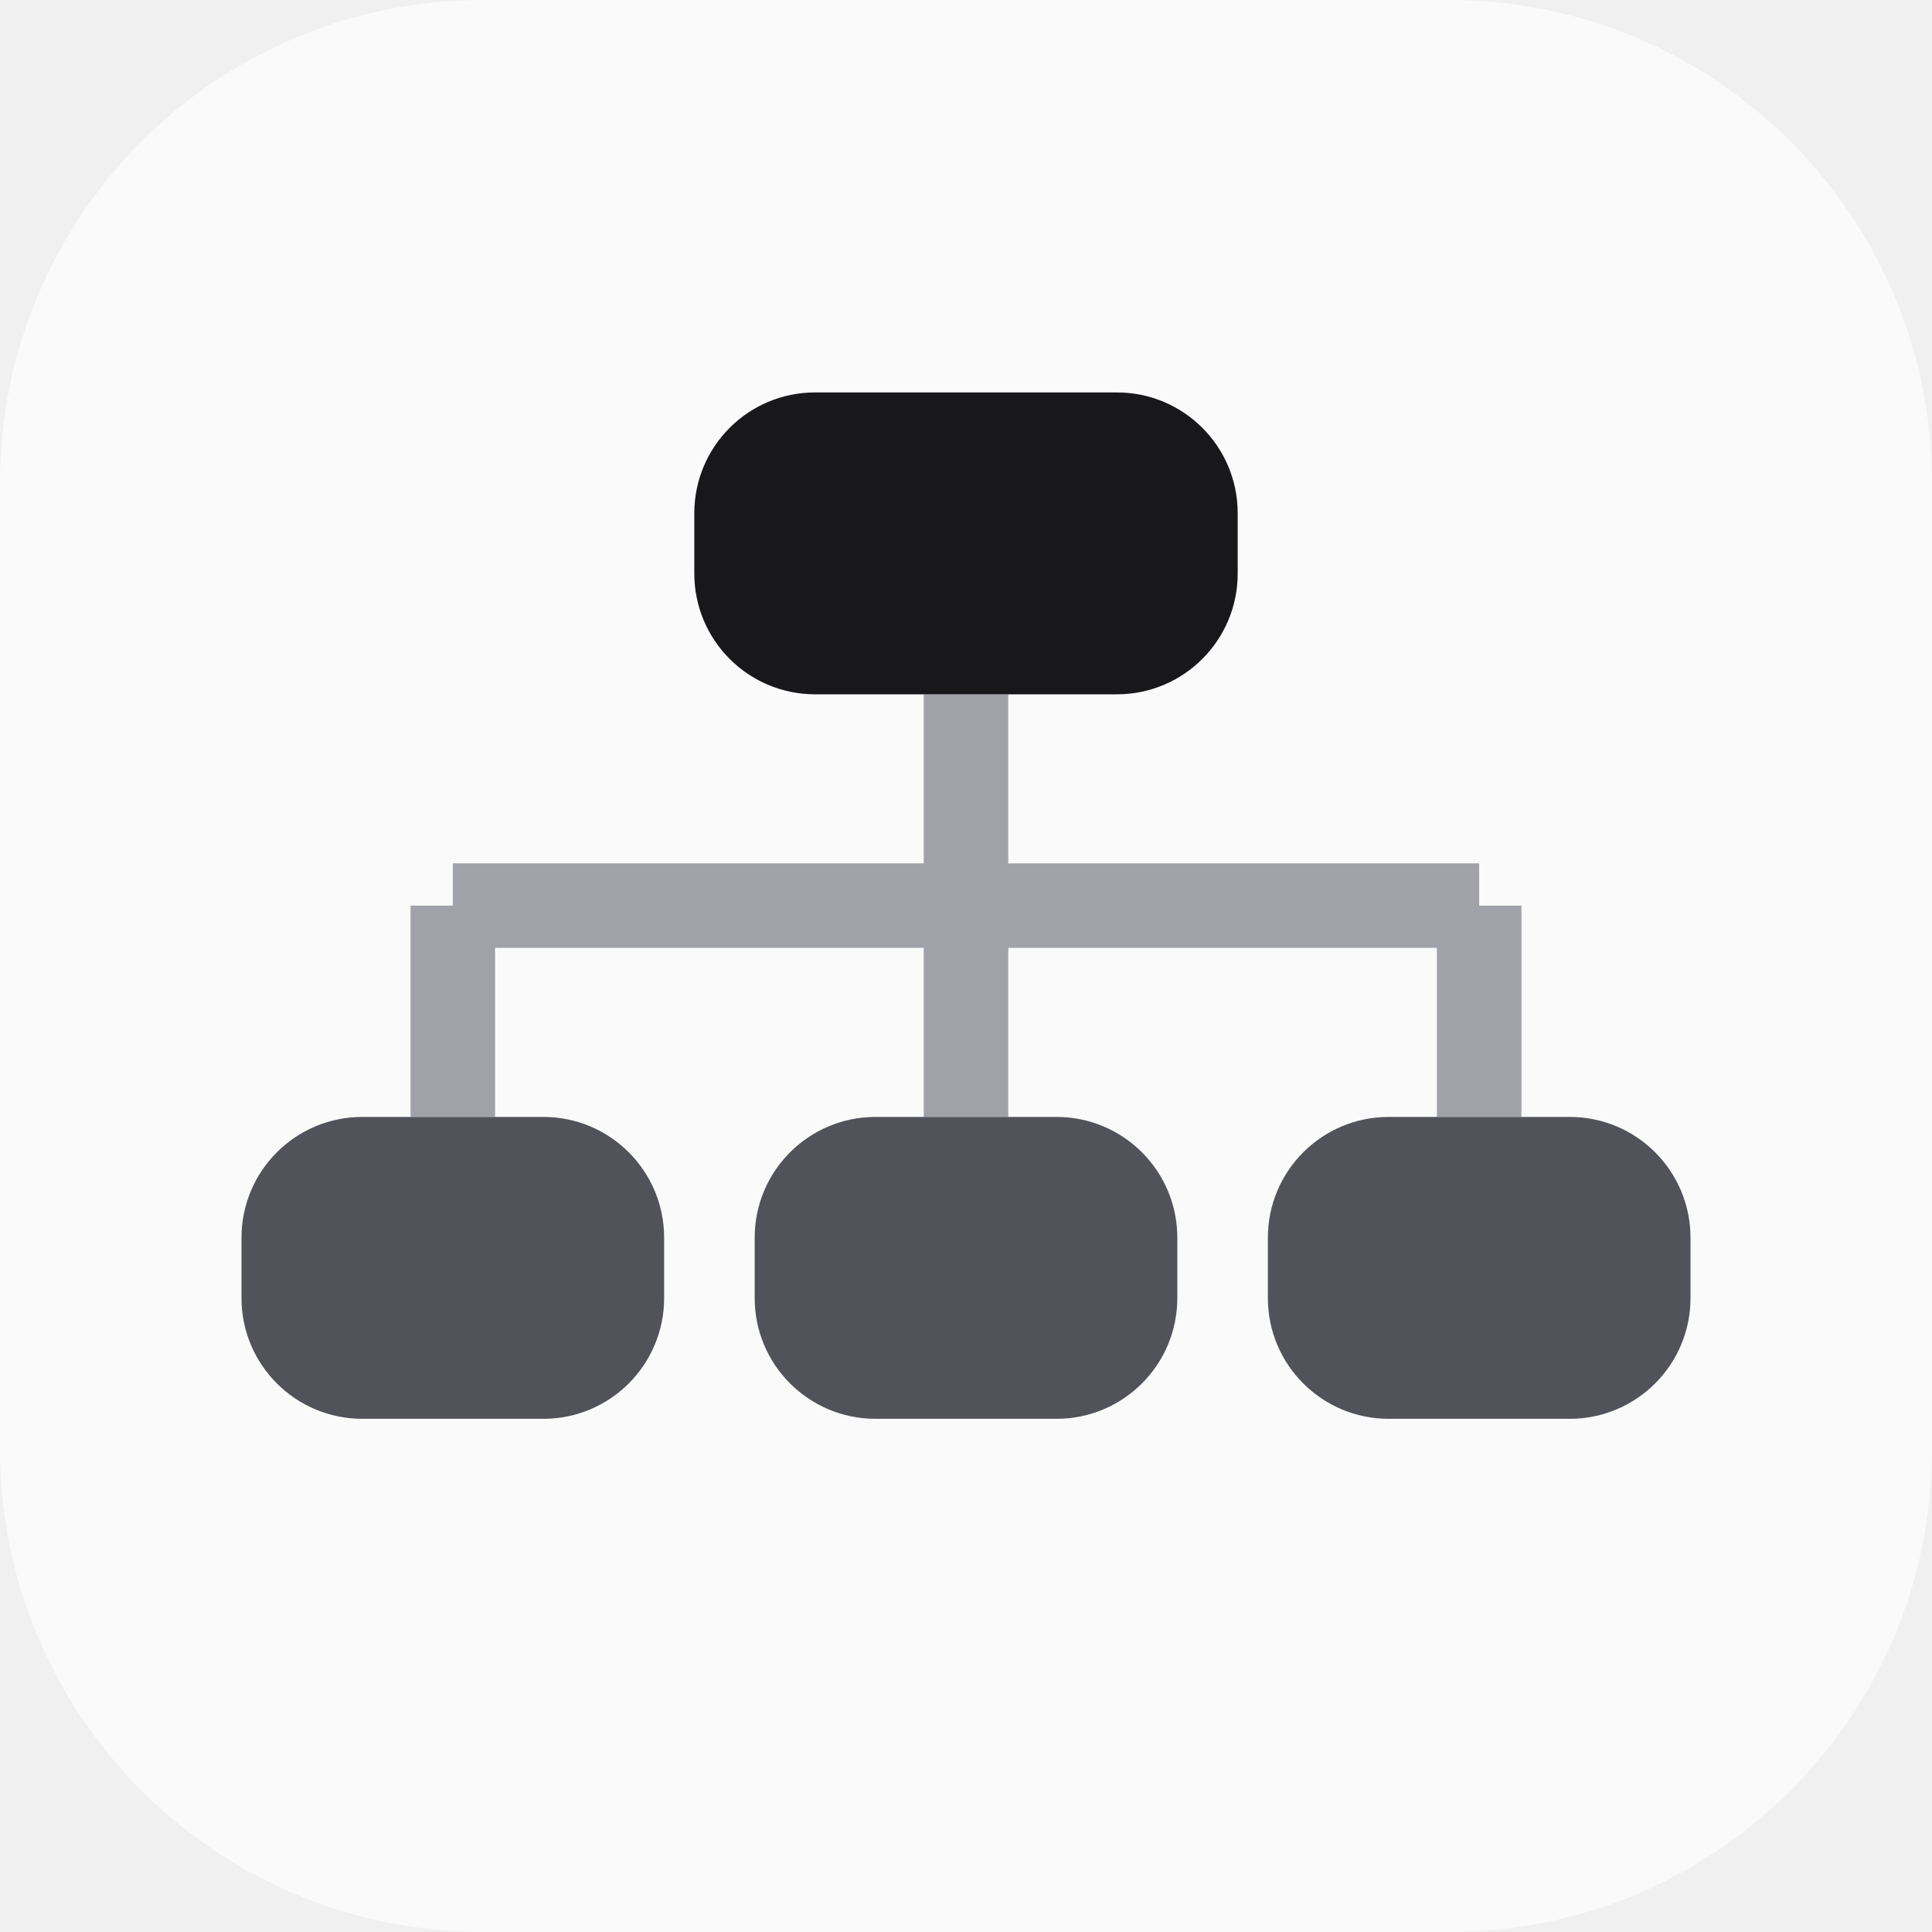
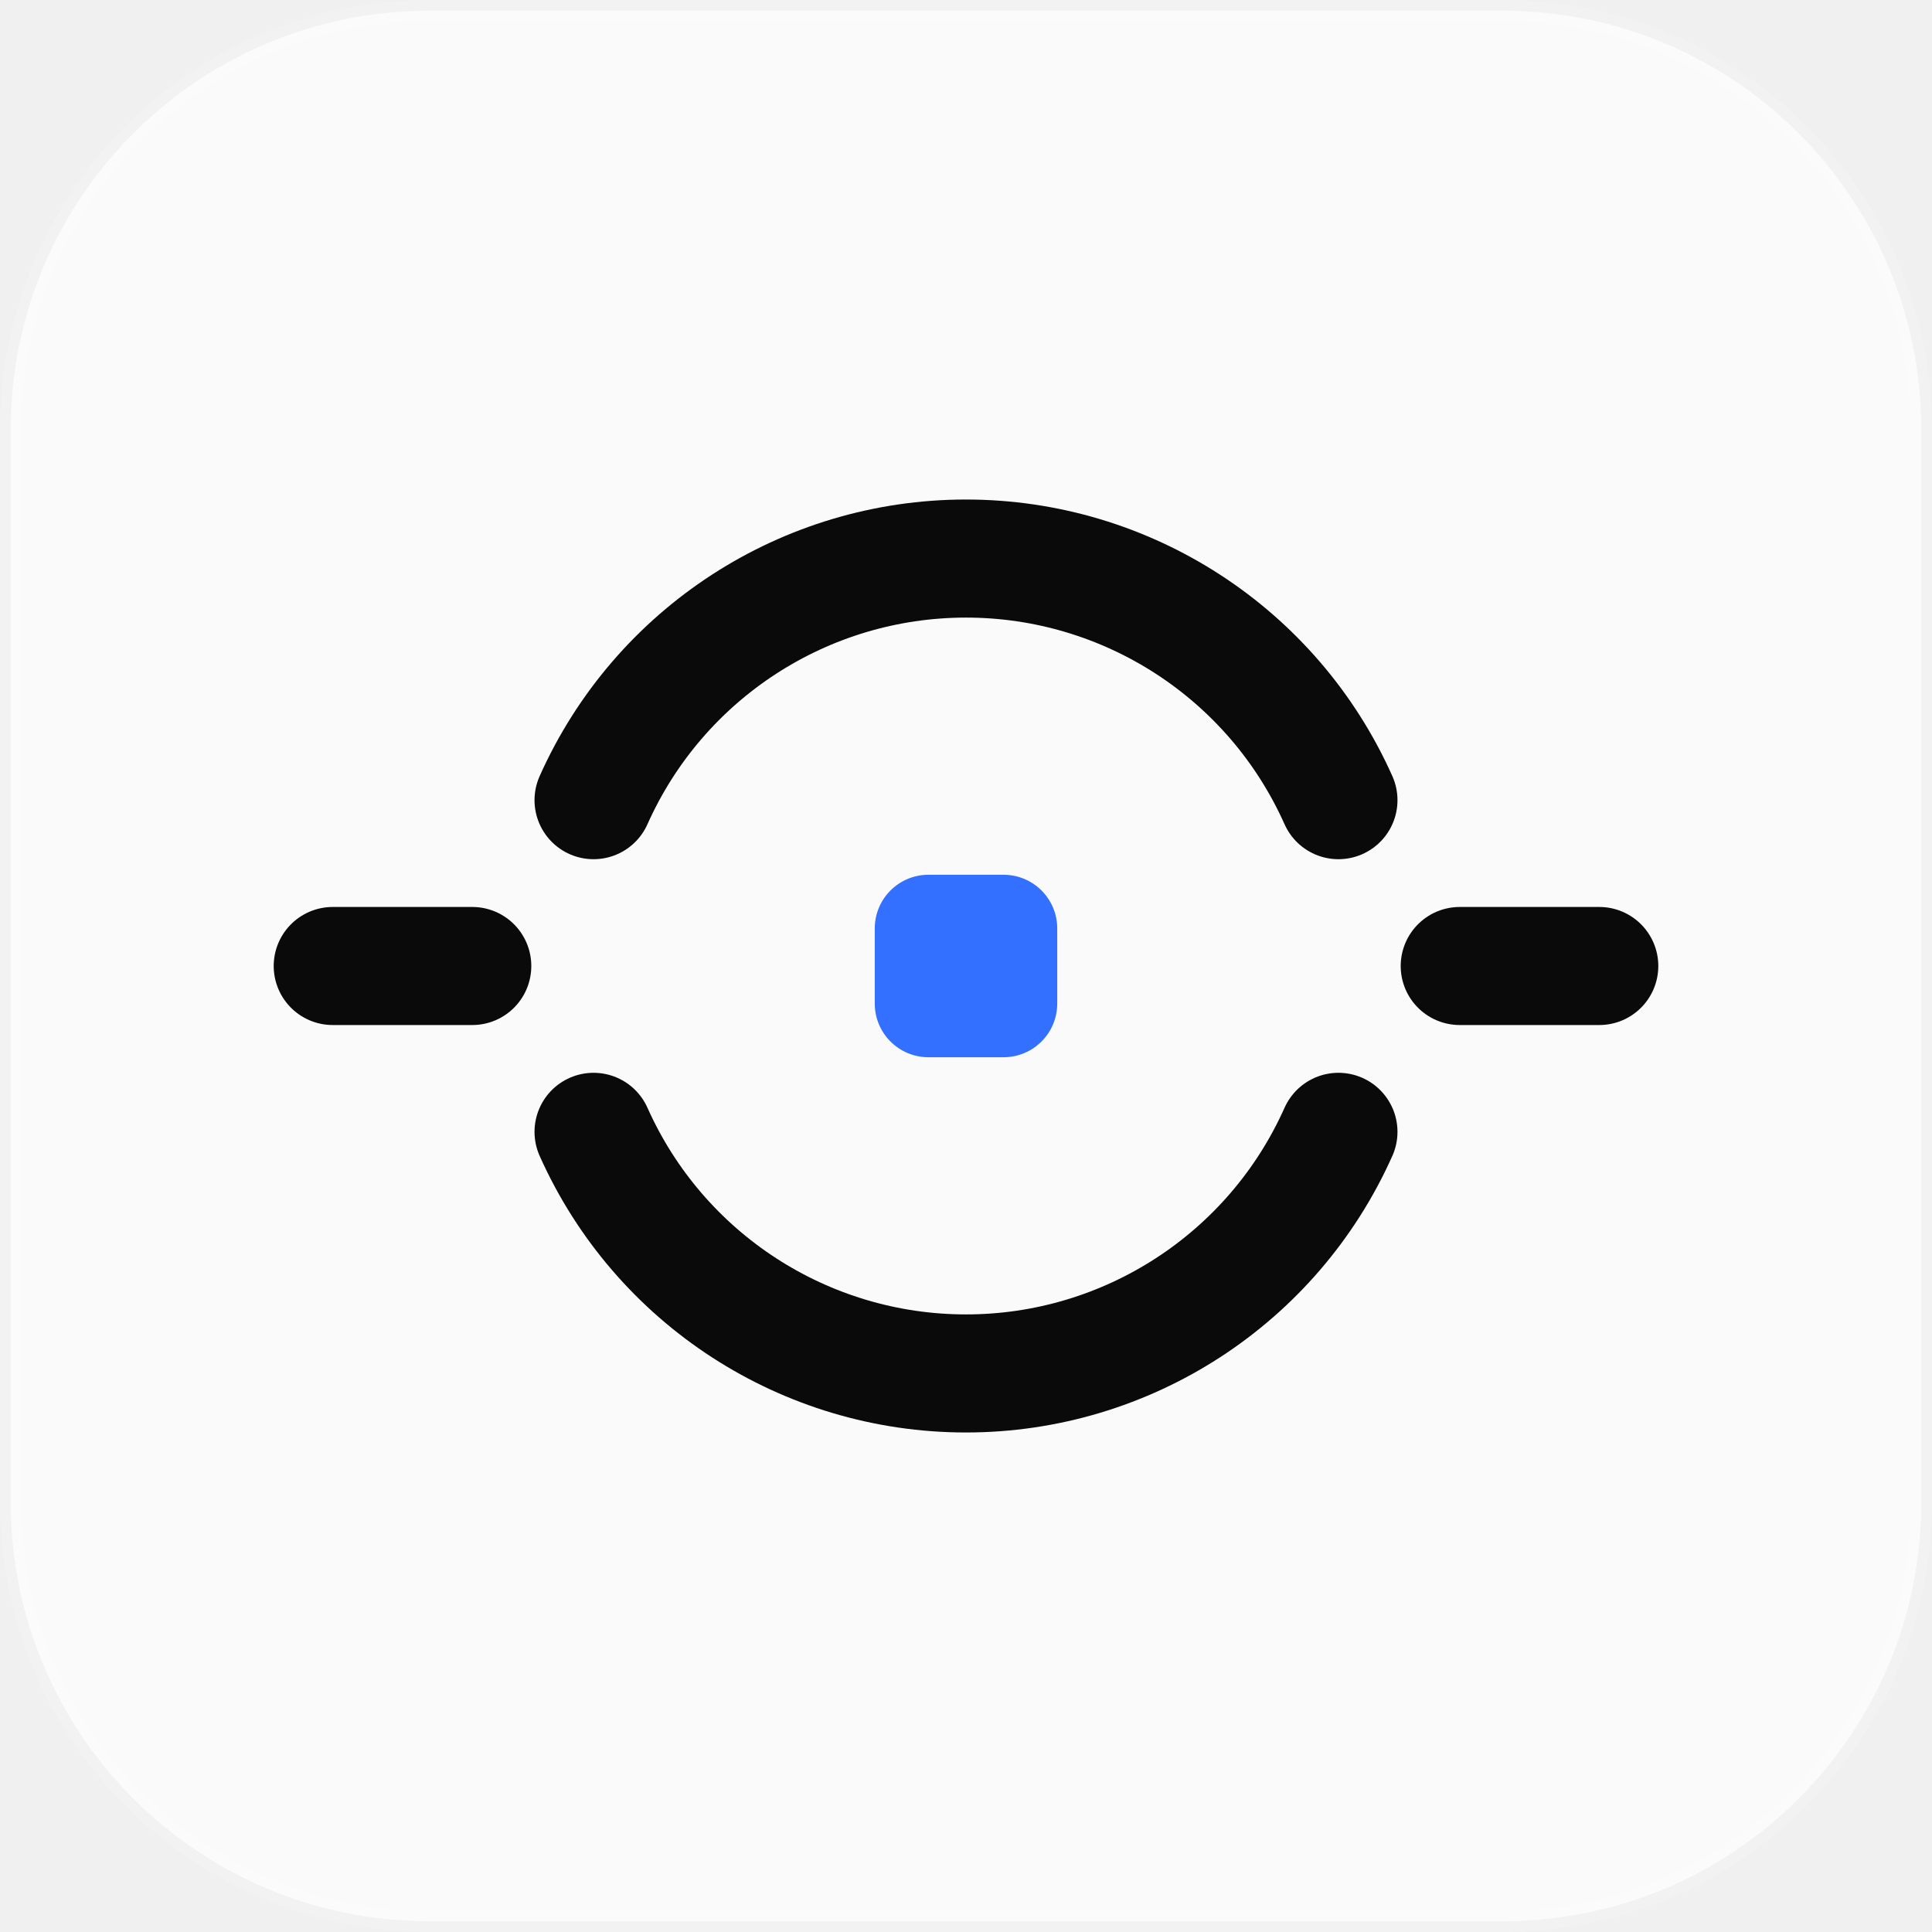
- <svg xmlns="http://www.w3.org/2000/svg" width="32" height="32" viewBox="0 0 32 32" fill="none">
-   <rect width="32" height="32" rx="8" fill="#fafafa" />
-   <g stroke="#a1a1aa" stroke-width="1.4">
-     <path d="M16 11.5v3.5" />
-     <path d="M7.5 15h17" />
-     <path d="M7.5 15v3.5" />
-     <path d="M16 15v3.5" />
-     <path d="M24.5 15v3.5" />
+ <svg xmlns="http://www.w3.org/2000/svg" width="360" height="360" viewBox="0 0 360 360">
+   <rect x="2" y="2" width="356" height="356" rx="78" fill="#FAFAFA" stroke="#FFF" stroke-opacity="0.12" stroke-width="4" />
+   <g fill="none" stroke="#0A0A0B" stroke-width="22" stroke-linecap="round">
+     <path d="M110.6 149.1a76 76 0 0 1 138.8 0M110.6 210.9a76 76 0 0 0 138.8 0" />
+     <path d="M62 180h26M272 180h26" />
  </g>
-   <rect x="11.5" y="6.5" width="9" height="5" rx="2" fill="#18181b" />
-   <rect x="4" y="18.5" width="7" height="5" rx="2" fill="#52525b" />
-   <rect x="12.5" y="18.5" width="7" height="5" rx="2" fill="#52525b" />
-   <rect x="21" y="18.5" width="7" height="5" rx="2" fill="#52525b" />
+   <rect x="163" y="163" width="34" height="34" rx="10" fill="#3370FF" />
</svg>
